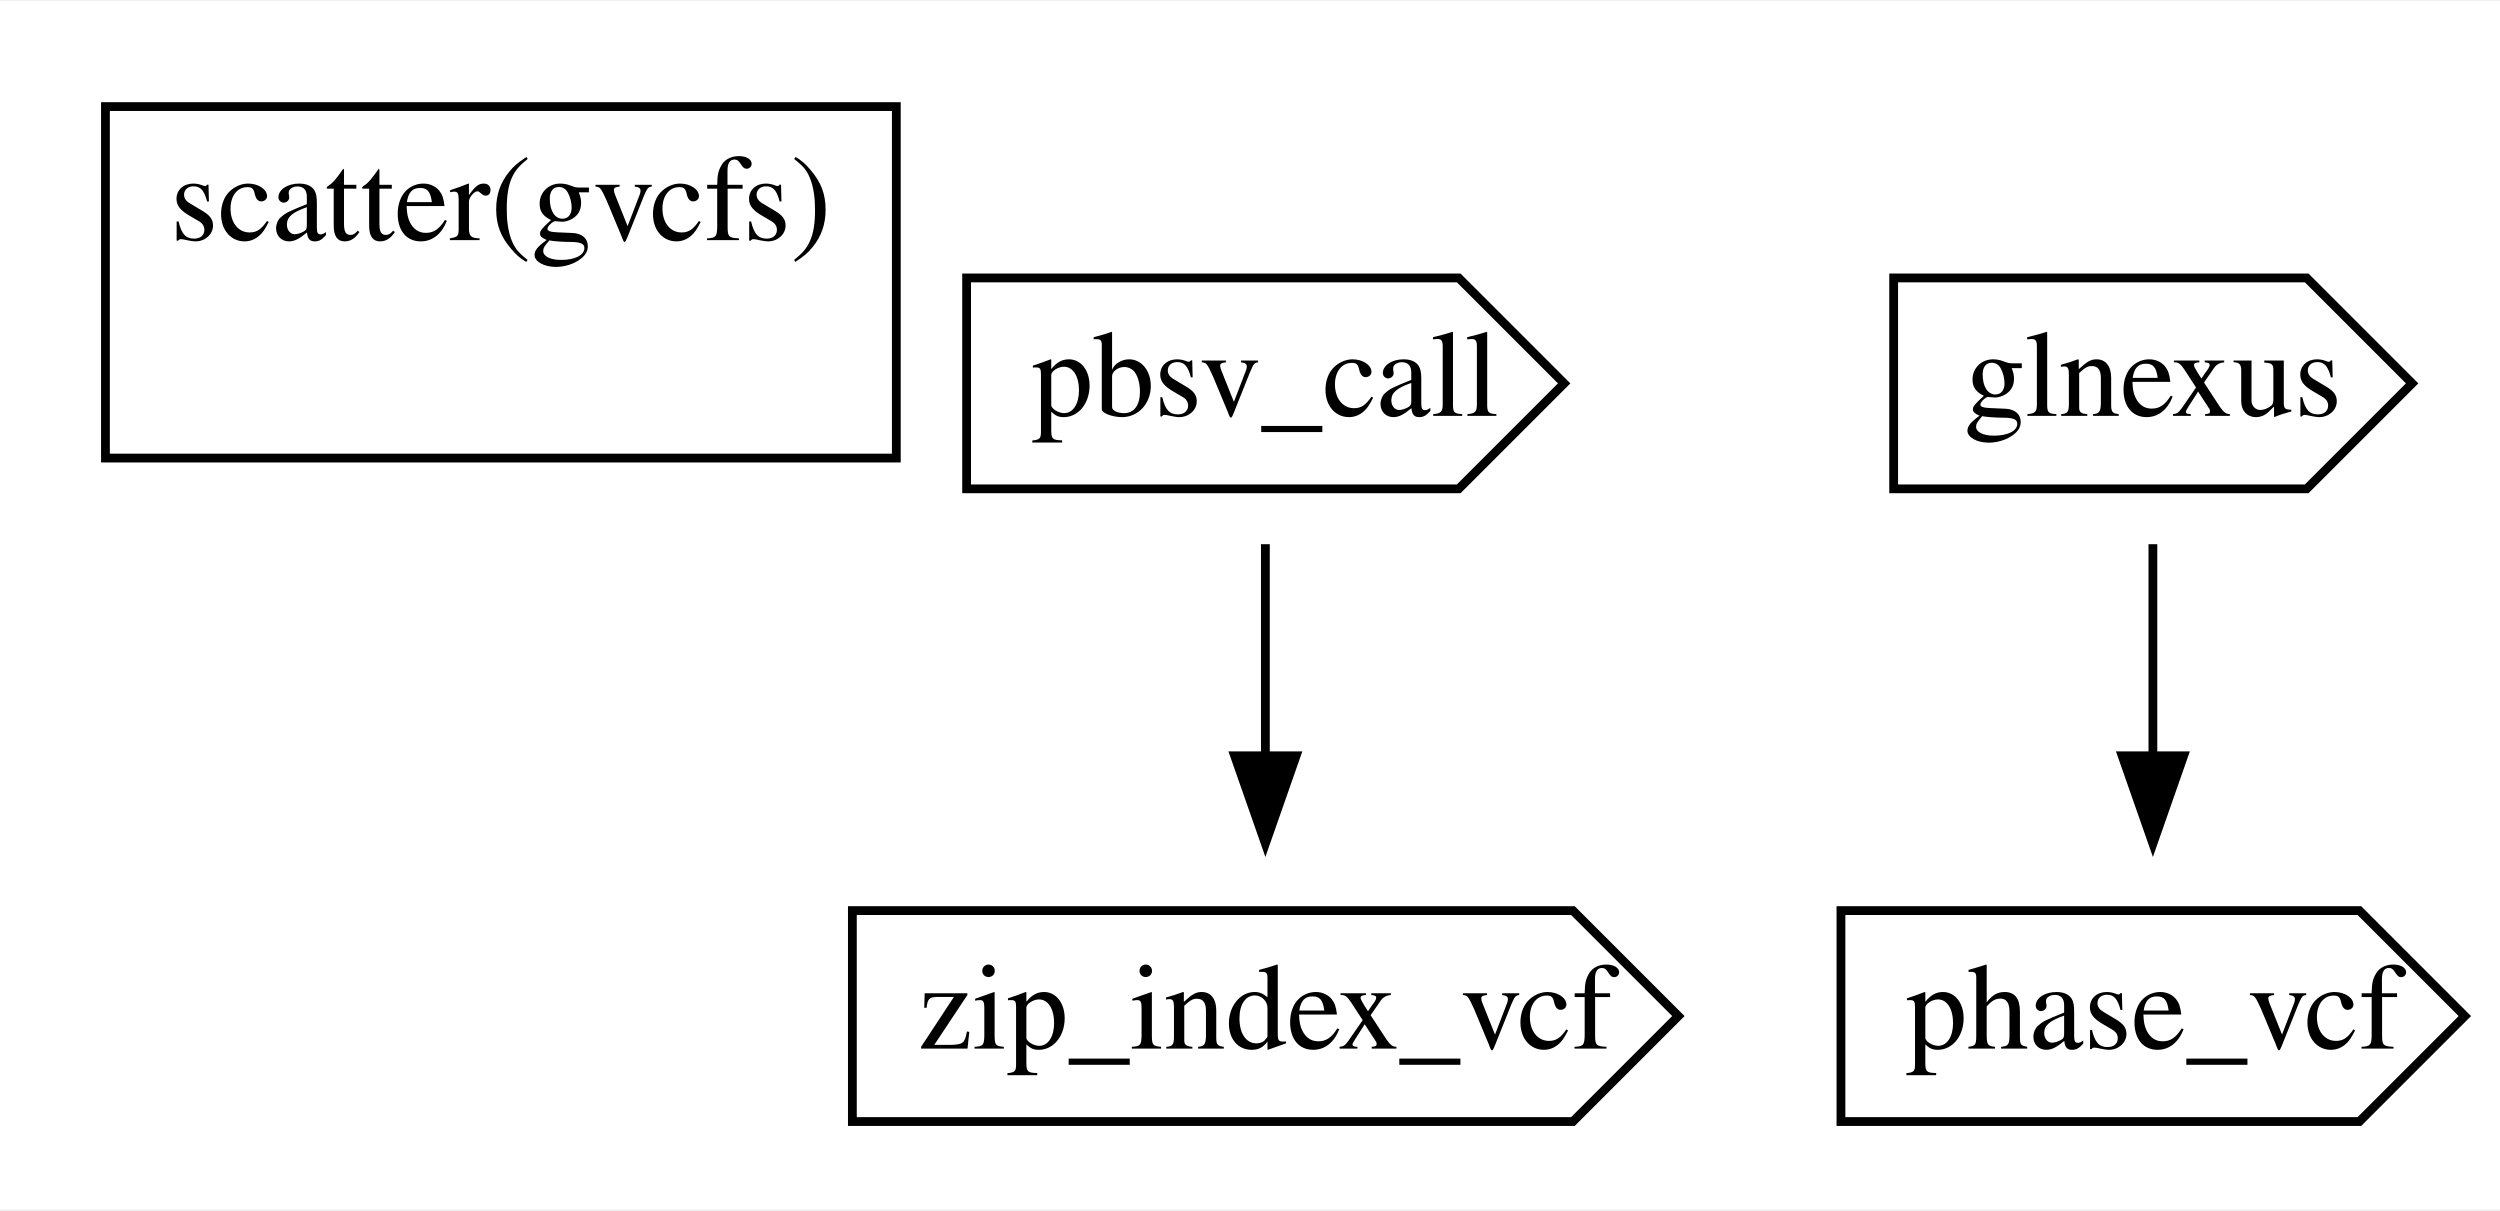
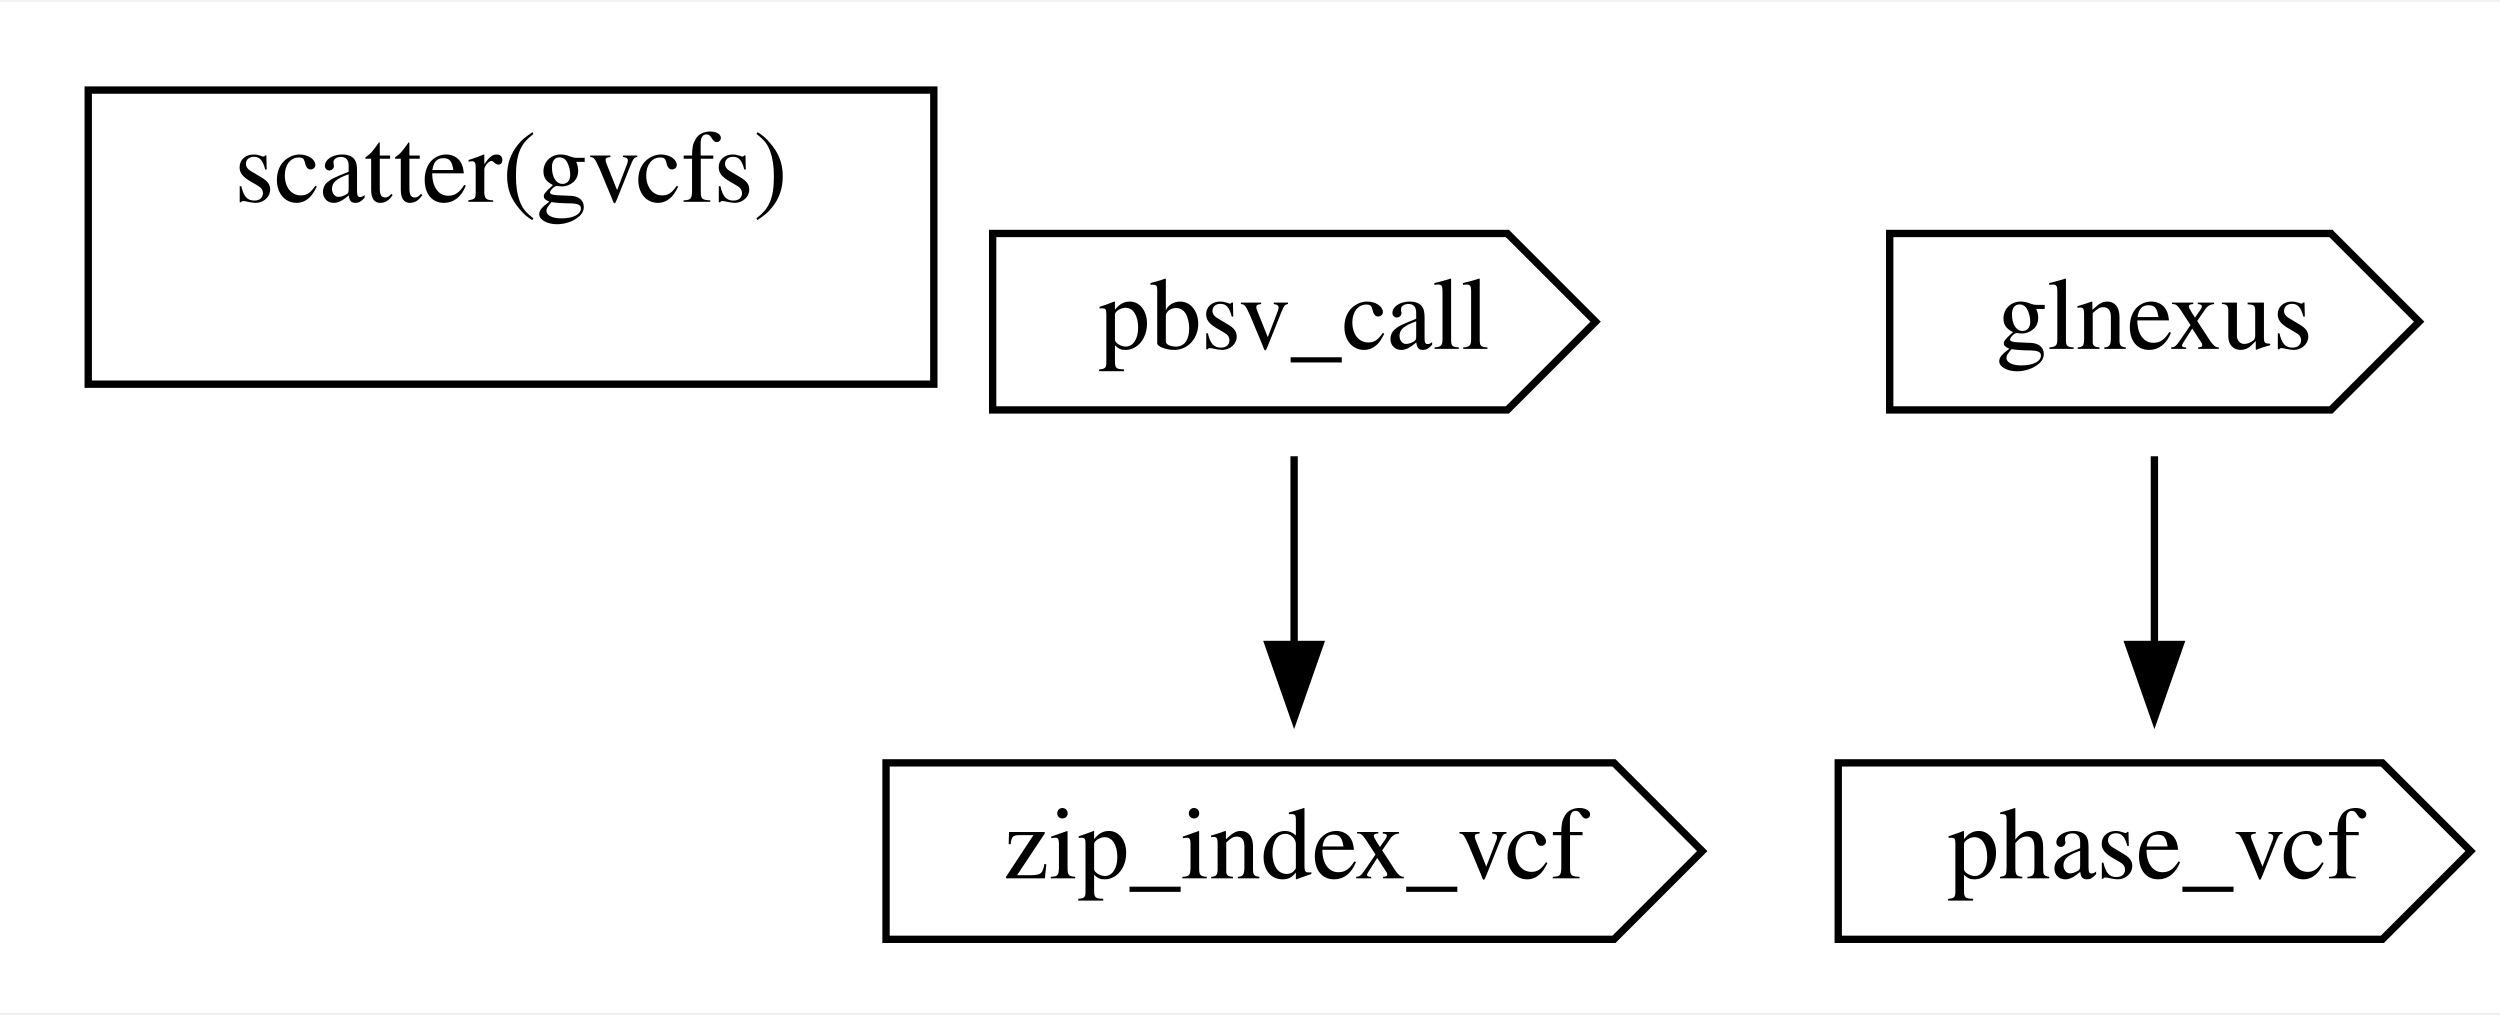
- <svg xmlns="http://www.w3.org/2000/svg" width="285pt" height="138pt" viewBox="0.00 0.00 284.50 137.50">
+ <svg xmlns="http://www.w3.org/2000/svg" width="340pt" height="138pt" viewBox="0.00 0.00 340.00 137.50">
  <g id="graph0" class="graph" transform="scale(1 1) rotate(0) translate(4 133.5)">
-     <polygon fill="white" stroke="none" points="-4,4 -4,-133.5 280.5,-133.5 280.5,4 -4,4" />
+     <polygon fill="white" stroke="transparent" points="-4,4 -4,-133.5 336,-133.5 336,4 -4,4" />
    <g id="clust1" class="cluster">
-       <polygon fill="none" stroke="black" points="8,-81.5 8,-121.5 98,-121.5 98,-81.5 8,-81.5" />
-       <text text-anchor="middle" x="53" y="-106.3" font-family="Times,serif" font-size="14.00">scatter(gvcfs)</text>
+       <polygon fill="none" stroke="black" points="8,-81.5 8,-121.5 123,-121.5 123,-81.5 8,-81.5" />
+       <text text-anchor="middle" x="65.5" y="-106.3" font-family="Times,serif" font-size="14.00">scatter(gvcfs)</text>
    </g>
    <g id="node2" class="node">
-       <polygon fill="none" stroke="black" points="162,-102 106,-102 106,-78 162,-78 174,-90 162,-102" />
-       <text text-anchor="middle" x="140" y="-86.3" font-family="Times,serif" font-size="14.00">pbsv_call</text>
+       <polygon fill="none" stroke="black" points="201,-102 131,-102 131,-78 201,-78 213,-90 201,-102" />
+       <text text-anchor="middle" x="172" y="-86.3" font-family="Times,serif" font-size="14.00">pbsv_call</text>
    </g>
    <g id="node3" class="node">
-       <polygon fill="none" stroke="black" points="175,-30 93,-30 93,-6 175,-6 187,-18 175,-30" />
-       <text text-anchor="middle" x="140" y="-14.3" font-family="Times,serif" font-size="14.00">zip_index_vcf</text>
+       <polygon fill="none" stroke="black" points="215.5,-30 116.5,-30 116.5,-6 215.5,-6 227.5,-18 215.5,-30" />
+       <text text-anchor="middle" x="172" y="-14.3" font-family="Times,serif" font-size="14.00">zip_index_vcf</text>
    </g>
    <g id="edge1" class="edge">
-       <path fill="none" stroke="black" d="M140,-71.7C140,-64.41 140,-55.73 140,-47.54" />
-       <polygon fill="black" stroke="black" points="143.5,-47.62 140,-37.62 136.5,-47.62 143.5,-47.62" />
+       <path fill="none" stroke="black" d="M172,-71.7C172,-63.98 172,-54.71 172,-46.11" />
+       <polygon fill="black" stroke="black" points="175.5,-46.1 172,-36.1 168.5,-46.1 175.5,-46.1" />
    </g>
    <g id="node4" class="node">
-       <polygon fill="none" stroke="black" points="258.5,-102 211.5,-102 211.5,-78 258.5,-78 270.5,-90 258.5,-102" />
-       <text text-anchor="middle" x="241" y="-86.3" font-family="Times,serif" font-size="14.00">glnexus</text>
+       <polygon fill="none" stroke="black" points="313,-102 253,-102 253,-78 313,-78 325,-90 313,-102" />
+       <text text-anchor="middle" x="289" y="-86.3" font-family="Times,serif" font-size="14.00">glnexus</text>
    </g>
    <g id="node5" class="node">
-       <polygon fill="none" stroke="black" points="264.5,-30 205.5,-30 205.5,-6 264.5,-6 276.5,-18 264.5,-30" />
-       <text text-anchor="middle" x="241" y="-14.3" font-family="Times,serif" font-size="14.00">phase_vcf</text>
+       <polygon fill="none" stroke="black" points="320,-30 246,-30 246,-6 320,-6 332,-18 320,-30" />
+       <text text-anchor="middle" x="289" y="-14.3" font-family="Times,serif" font-size="14.00">phase_vcf</text>
    </g>
    <g id="edge2" class="edge">
-       <path fill="none" stroke="black" d="M241,-71.7C241,-64.41 241,-55.73 241,-47.54" />
-       <polygon fill="black" stroke="black" points="244.5,-47.62 241,-37.62 237.5,-47.62 244.5,-47.62" />
+       <path fill="none" stroke="black" d="M289,-71.7C289,-63.98 289,-54.71 289,-46.11" />
+       <polygon fill="black" stroke="black" points="292.5,-46.1 289,-36.1 285.5,-46.1 292.5,-46.1" />
    </g>
  </g>
</svg>
